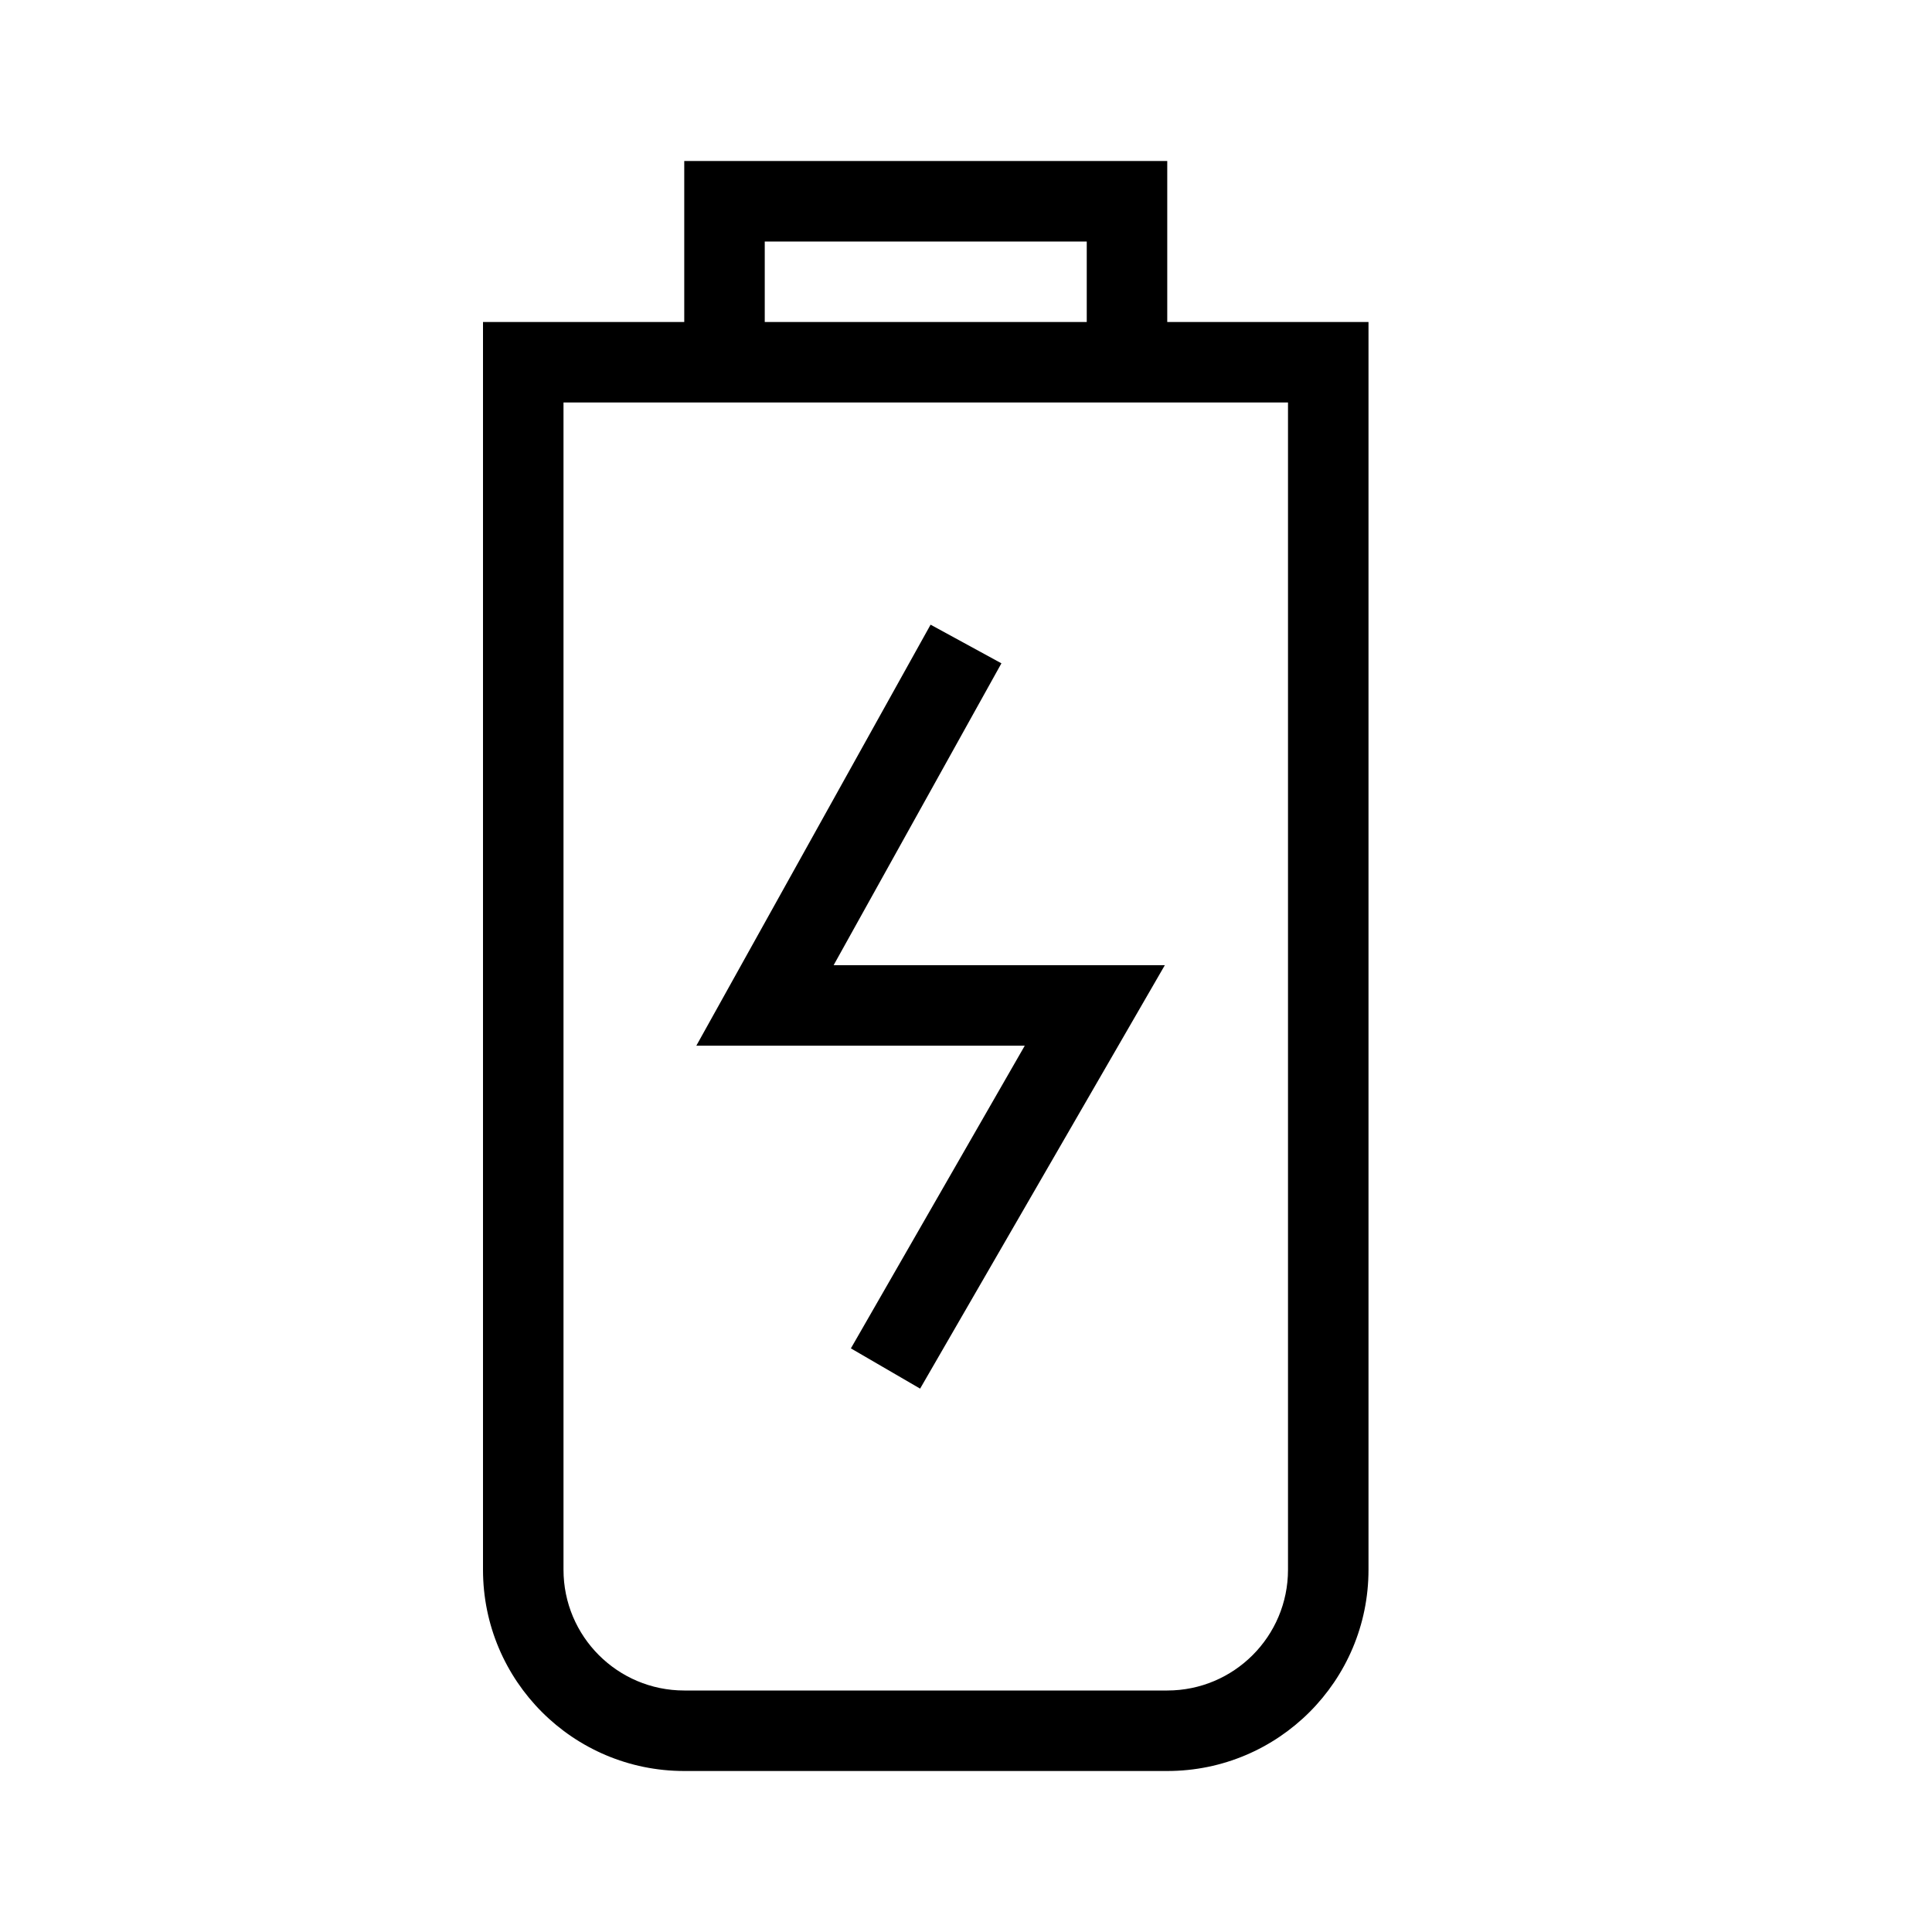
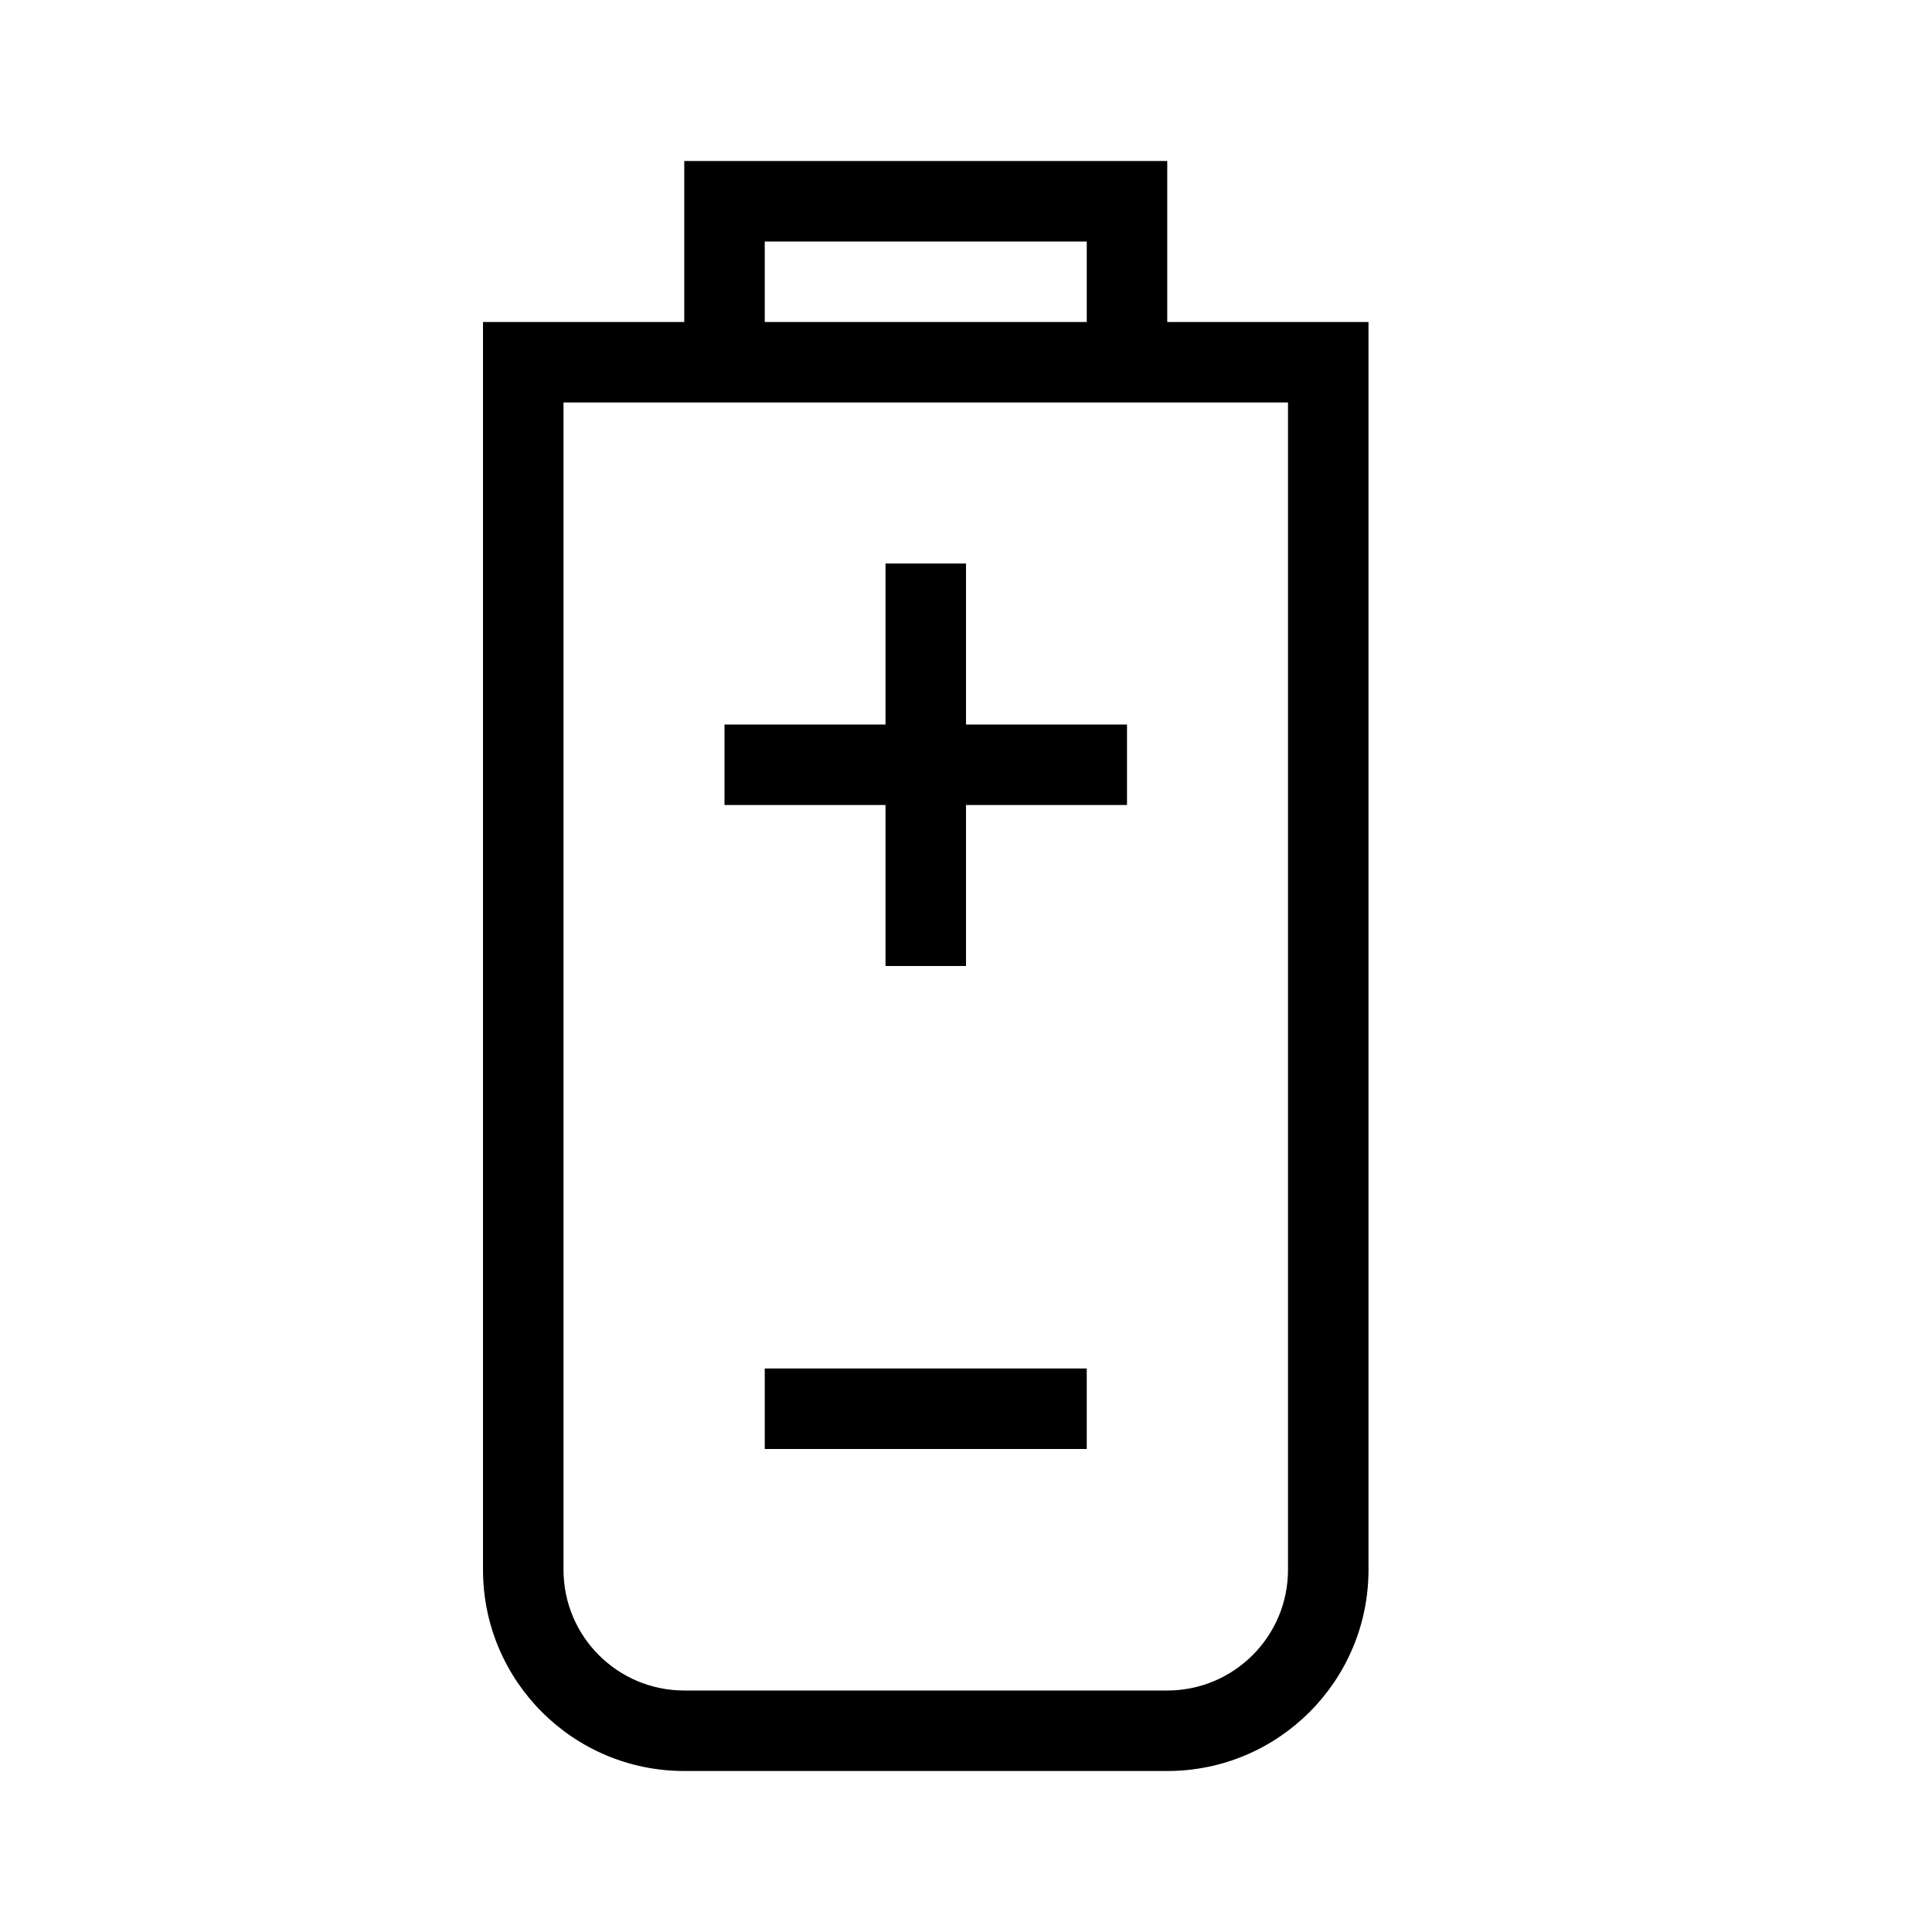
<svg xmlns="http://www.w3.org/2000/svg" width="24" height="24" fill="none">
-   <path fill="currentColor" d="M8.5 2h6v2H17v15.5a2.5 2.5 0 0 1-2.5 2.5h-6A2.5 2.5 0 0 1 6 19.5V4h2.5V2Zm1 2h4V3h-4v1ZM7 5v14.5A1.5 1.5 0 0 0 8.5 21h6a1.5 1.5 0 0 0 1.5-1.5V5H7Zm3.35 6.99h4.12l-3.04 5.26-.86-.5 2.16-3.76H8.65l2.91-5.23.88.48L10.35 12Z" />
+   <path fill="currentColor" d="M8.5 2h6v2H17v15.5a2.5 2.5 0 0 1-2.5 2.5h-6A2.5 2.5 0 0 1 6 19.5V4h2.5V2Zm1 2h4V3h-4v1ZM7 5v14.5A1.5 1.5 0 0 0 8.5 21h6a1.5 1.5 0 0 0 1.5-1.5V5H7Zm4 5H9V9h2V7h1v2h2v1h-2v2h-1v-2Zm2.5 7v1h-4v-1h4Z" />
</svg>
